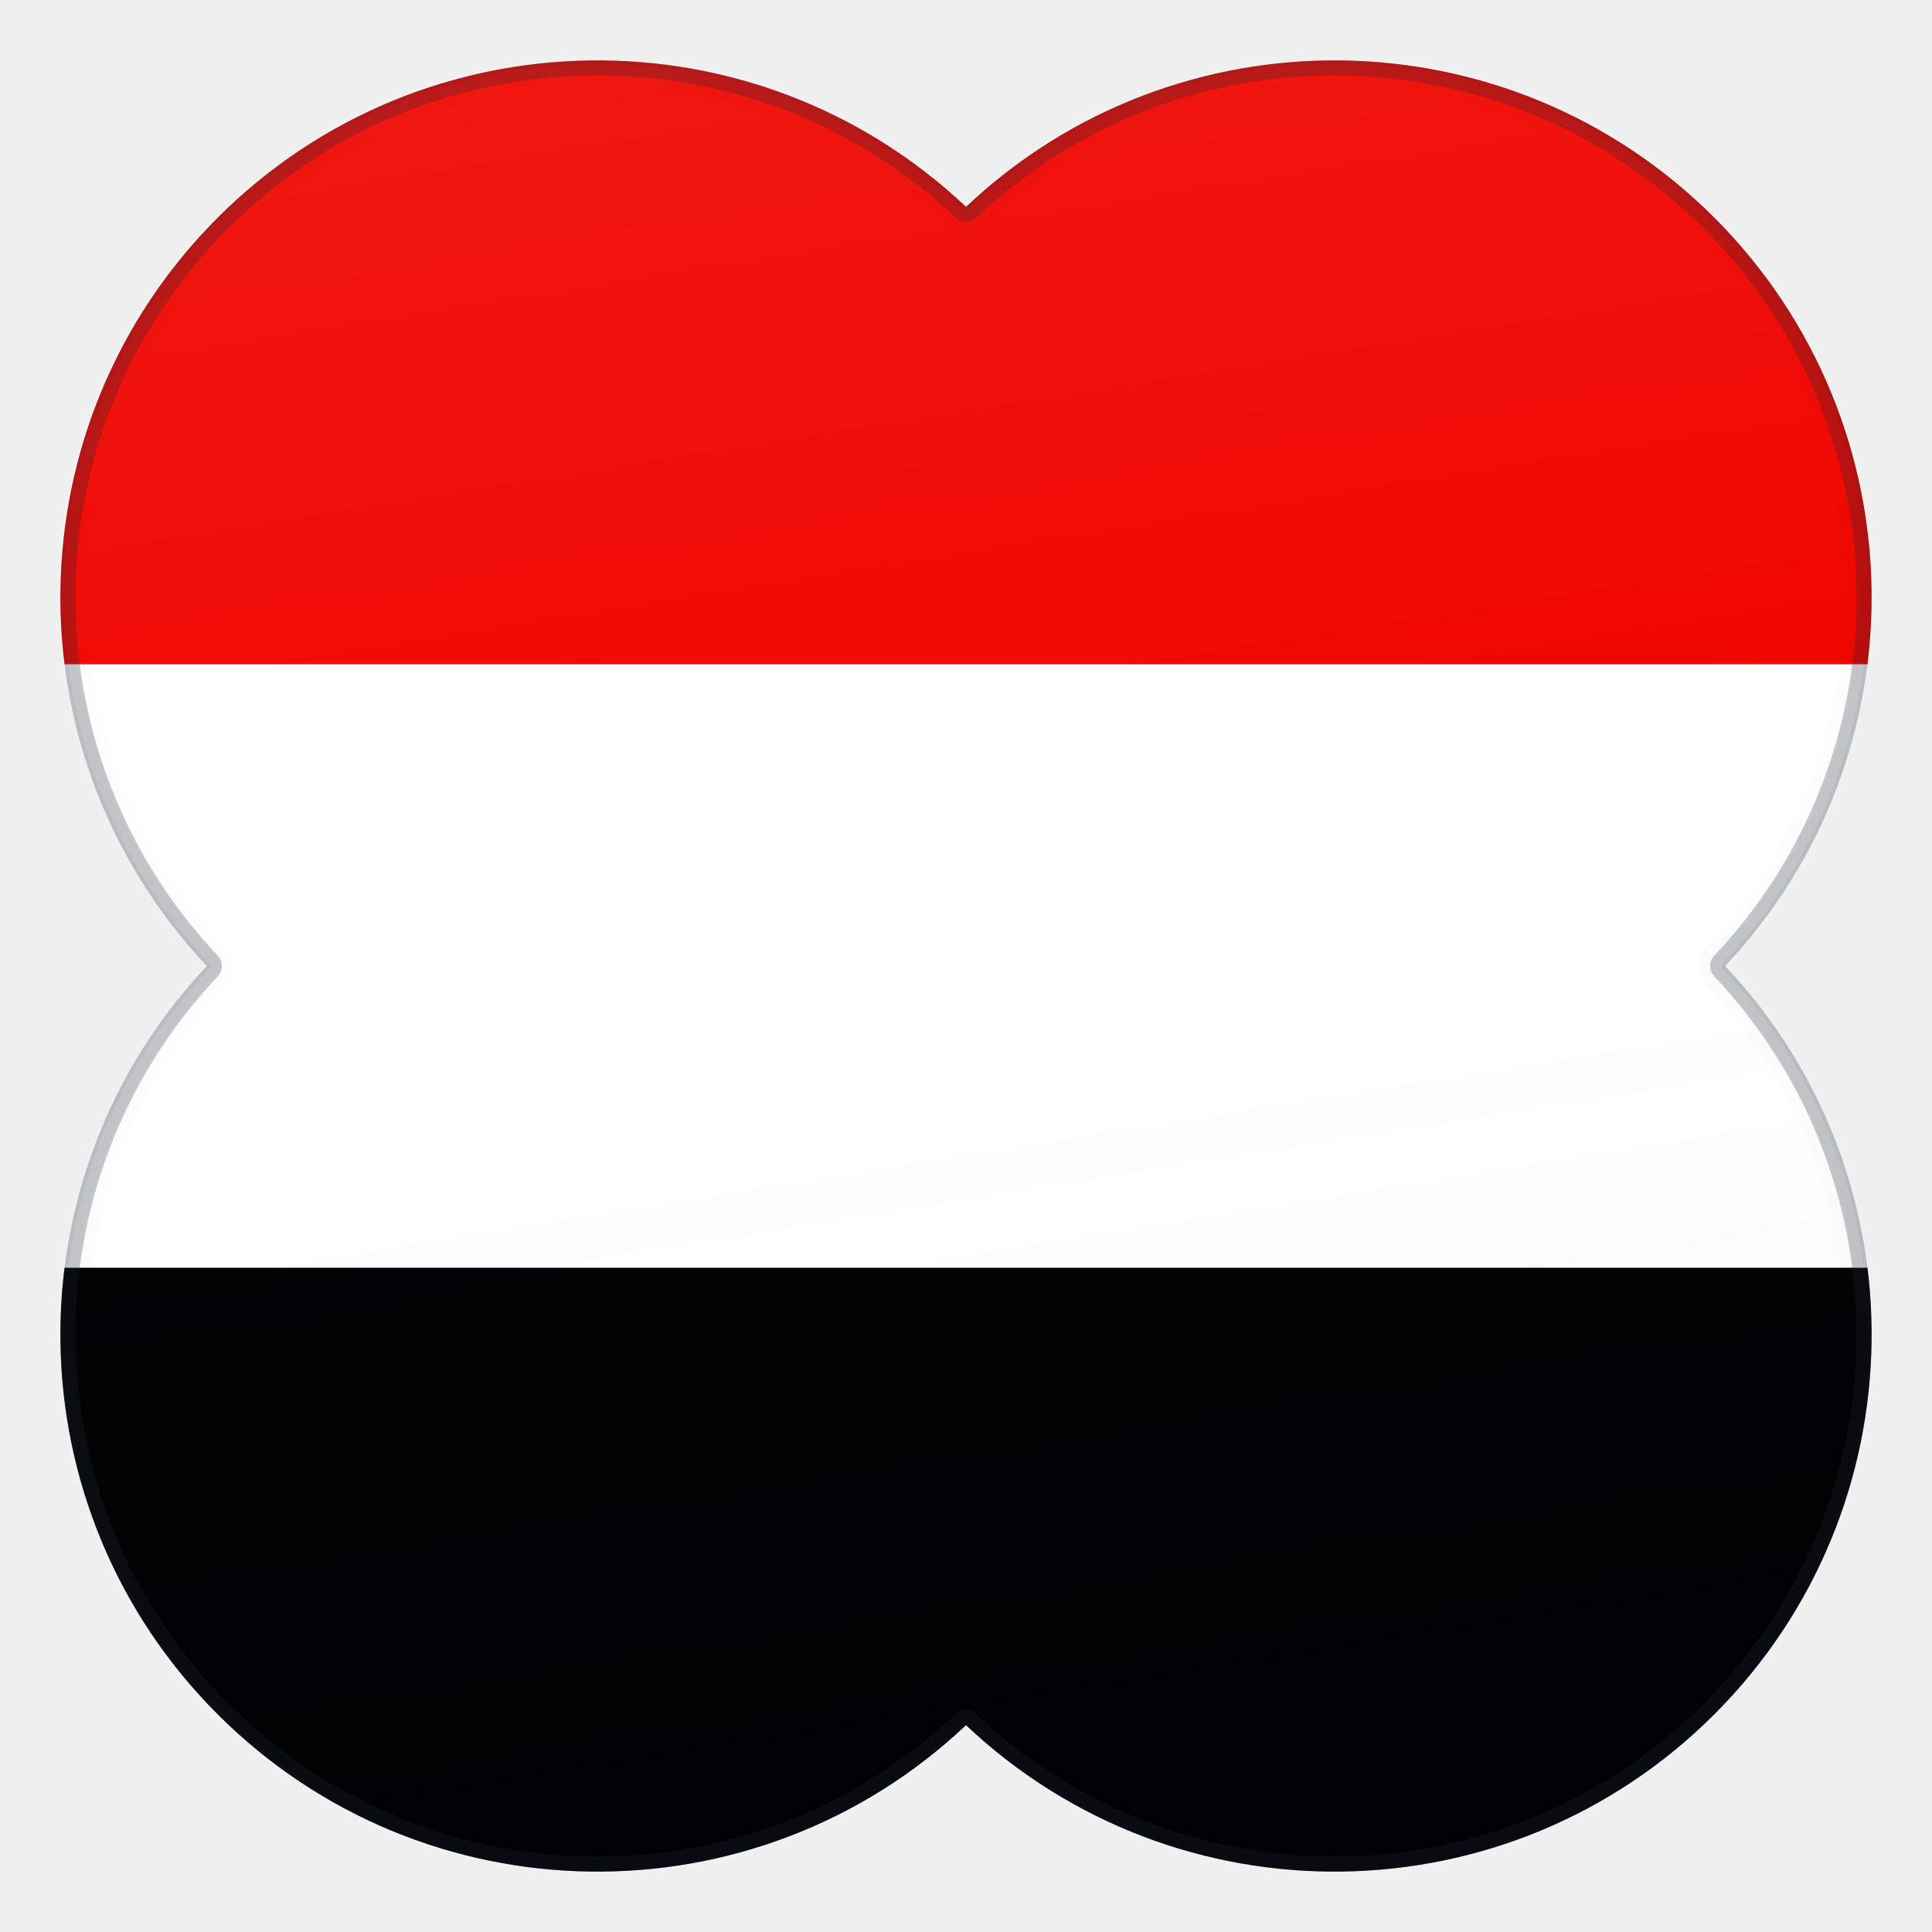
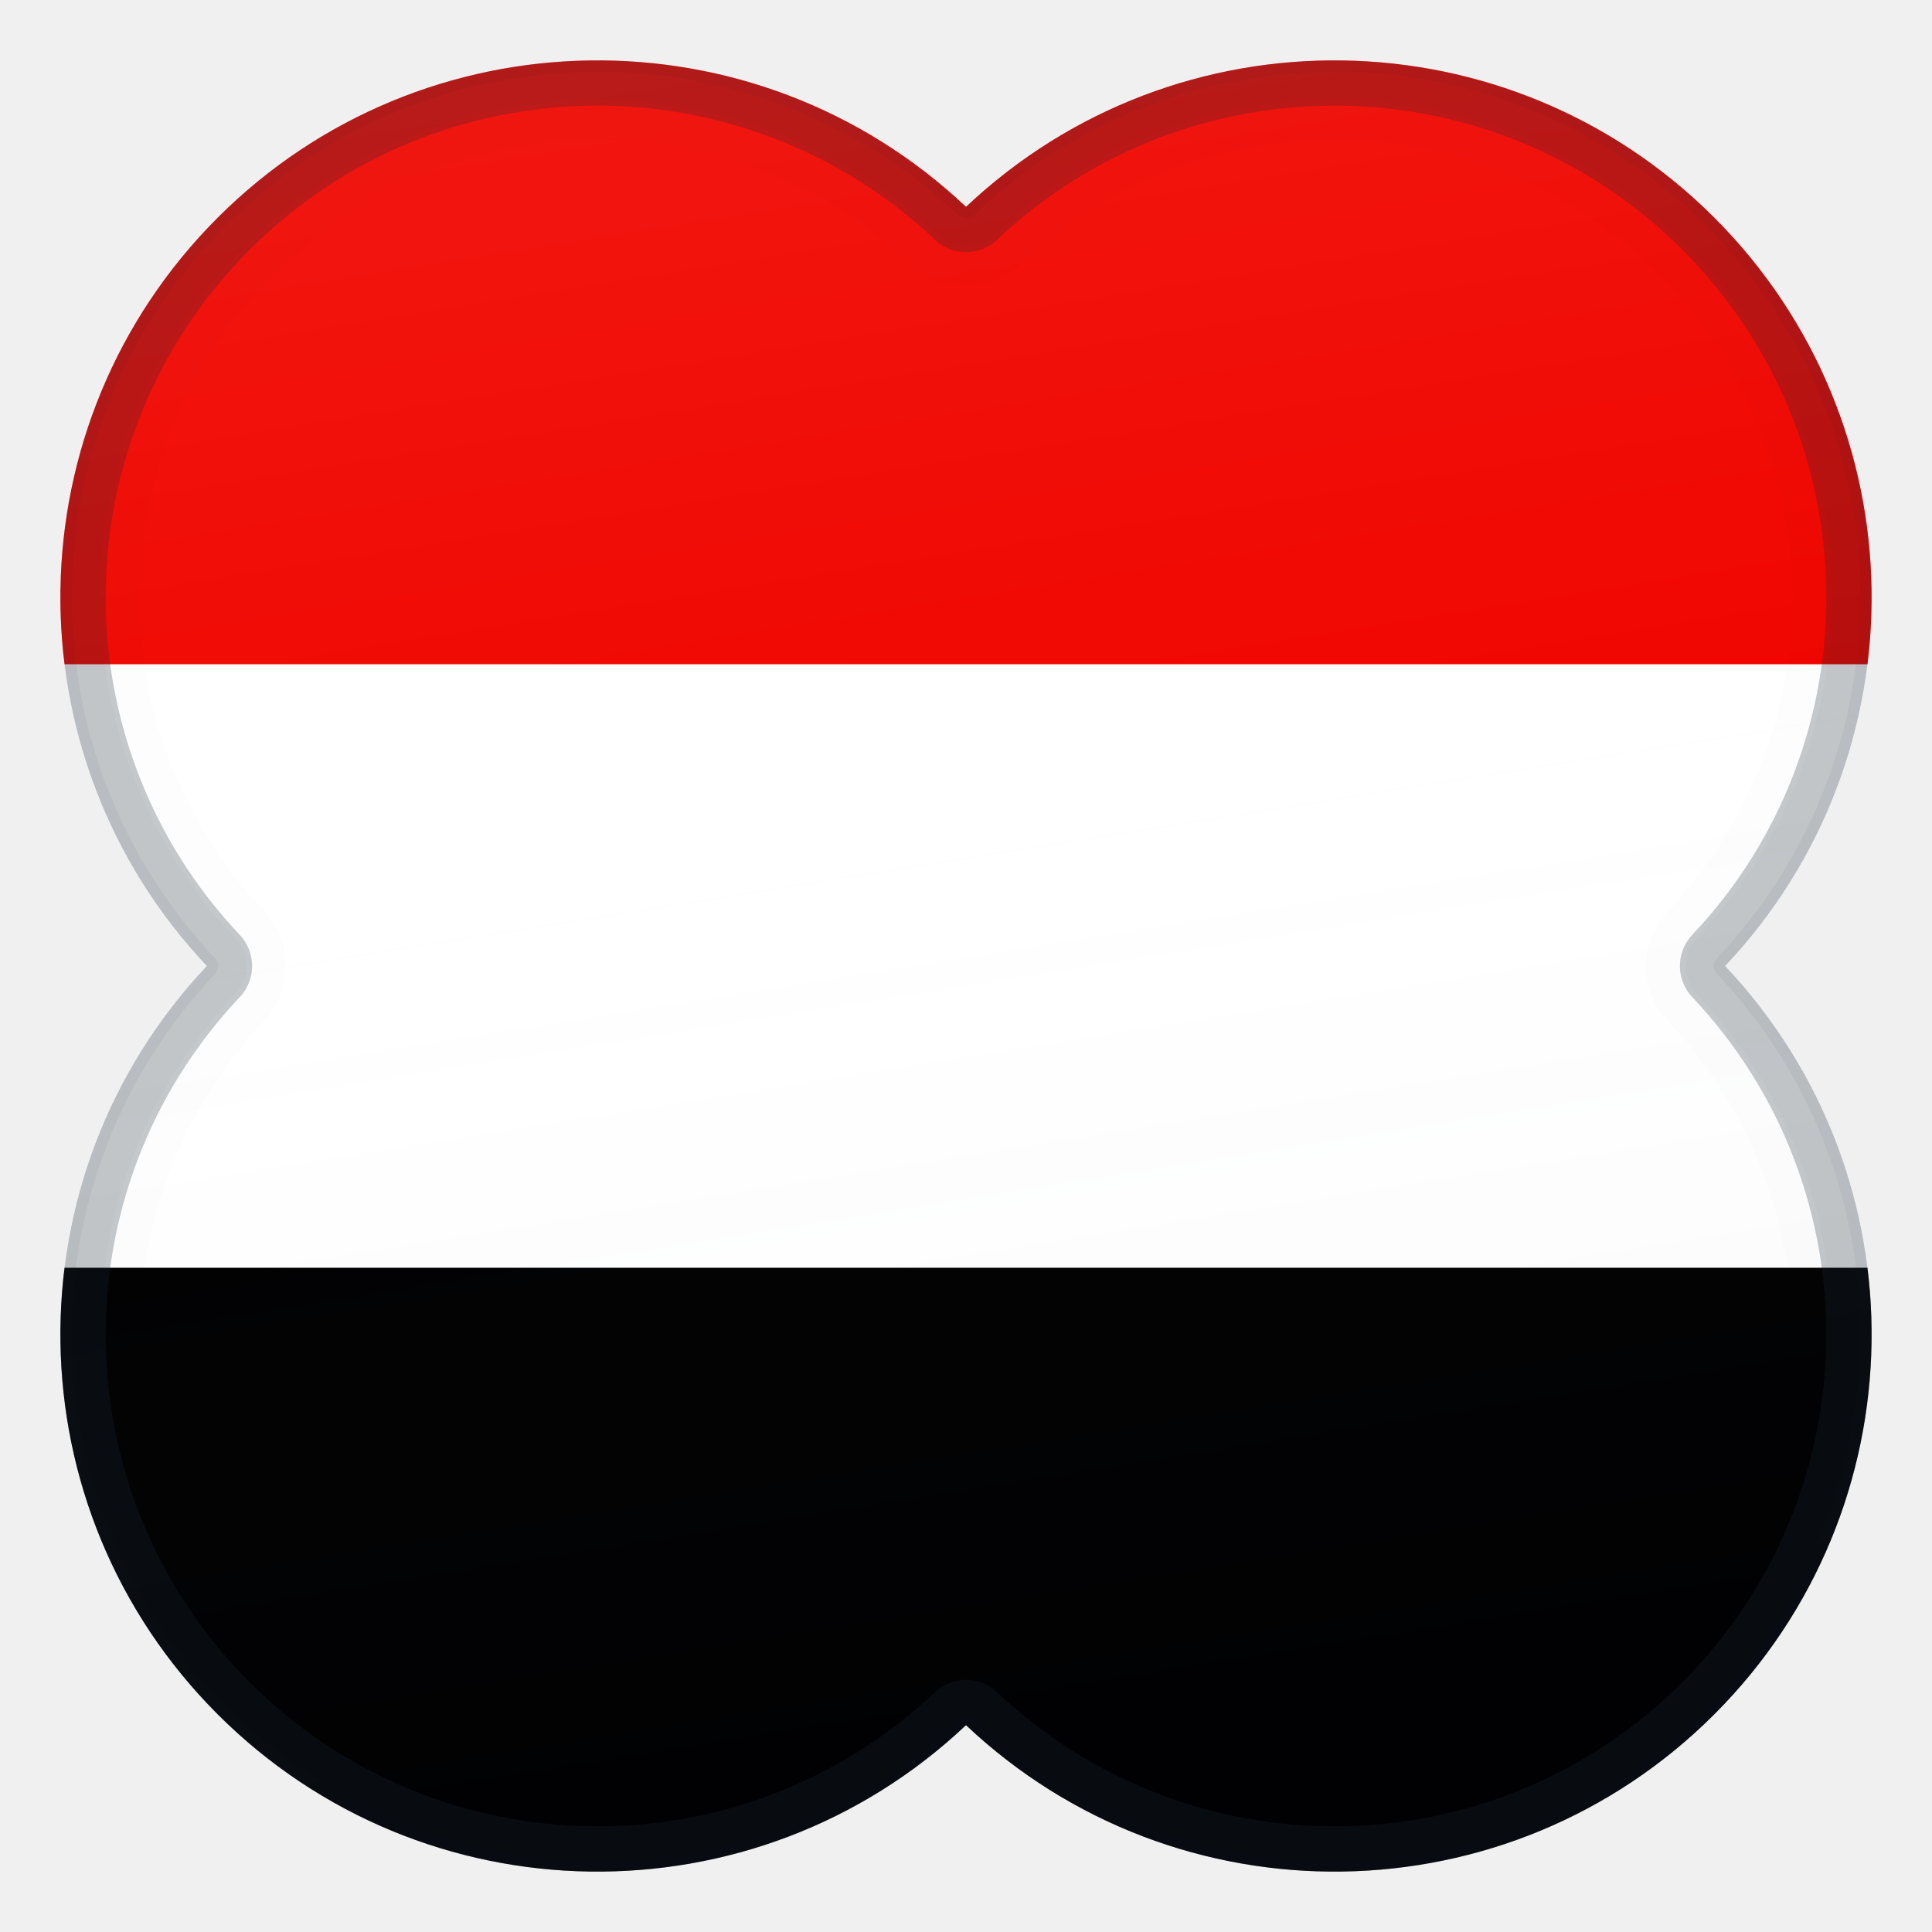
<svg xmlns="http://www.w3.org/2000/svg" viewBox="0 0 512 512" width="512" height="512" role="img" aria-labelledby="petal-soft-ye-title">
  <defs>
    <path id="petal-soft-ye-shape" d="M 256 54.811 A 142.322 142.322 0 0 1 457.189 256 A 142.322 142.322 0 0 1 256 457.189 A 142.322 142.322 0 0 1 54.811 256 A 142.322 142.322 0 0 1 256 54.811 Z" />
    <clipPath id="petal-soft-ye-clip" clipPathUnits="userSpaceOnUse">
      <path d="M 256 54.811 A 142.322 142.322 0 0 1 457.189 256 A 142.322 142.322 0 0 1 256 457.189 A 142.322 142.322 0 0 1 54.811 256 A 142.322 142.322 0 0 1 256 54.811 Z" />
    </clipPath>
    <linearGradient id="petal-soft-ye-shade" x1="0" y1="0" x2="0.16" y2="1">
      <stop offset="0%" stop-color="#ffffff" stop-opacity=".075" />
      <stop offset="48%" stop-color="#ffffff" stop-opacity="0" />
      <stop offset="100%" stop-color="#151a2b" stop-opacity=".038" />
    </linearGradient>
  </defs>
  <g clip-path="url(#petal-soft-ye-clip)">
    <path d="M 256 54.811 A 142.322 142.322 0 0 1 457.189 256 A 142.322 142.322 0 0 1 256 457.189 A 142.322 142.322 0 0 1 54.811 256 A 142.322 142.322 0 0 1 256 54.811 Z" fill="#fff" />
    <g transform="translate(16, 16) scale(0.9375)">
      <g fill-rule="evenodd" stroke-width="1pt">
        <path fill="#fff" d="M0 0h512v512H0z" />
        <path fill="#f10600" d="M0 0h512v170.7H0z" />
        <path fill="#000001" d="M0 341.3h512V512H0z" />
      </g>
    </g>
    <path d="M 256 54.811 A 142.322 142.322 0 0 1 457.189 256 A 142.322 142.322 0 0 1 256 457.189 A 142.322 142.322 0 0 1 54.811 256 A 142.322 142.322 0 0 1 256 54.811 Z" fill="url(#petal-soft-ye-shade)" />
-     <path d="M 256 54.811 A 142.322 142.322 0 0 1 457.189 256 A 142.322 142.322 0 0 1 256 457.189 A 142.322 142.322 0 0 1 54.811 256 A 142.322 142.322 0 0 1 256 54.811 Z" fill="none" stroke="#1c2433" stroke-width="14" stroke-opacity="0.01" stroke-linejoin="round" />
-     <path d="M 256 54.811 A 142.322 142.322 0 0 1 457.189 256 A 142.322 142.322 0 0 1 256 457.189 A 142.322 142.322 0 0 1 54.811 256 A 142.322 142.322 0 0 1 256 54.811 Z" fill="none" stroke="#1c2433" stroke-width="7" stroke-opacity="0.016" stroke-linejoin="round" />
-     <path d="M 256 54.811 A 142.322 142.322 0 0 1 457.189 256 A 142.322 142.322 0 0 1 256 457.189 A 142.322 142.322 0 0 1 54.811 256 A 142.322 142.322 0 0 1 256 54.811 Z" fill="none" stroke="#1c2433" stroke-width="2" stroke-opacity="0.05" stroke-linejoin="round" />
-     <path d="M 256 54.811 A 142.322 142.322 0 0 1 457.189 256 A 142.322 142.322 0 0 1 256 457.189 A 142.322 142.322 0 0 1 54.811 256 A 142.322 142.322 0 0 1 256 54.811 Z" fill="none" stroke="#1f2937" stroke-width="8" stroke-opacity="0.25" stroke-linejoin="round" />
+     <path d="M 256 54.811 A 142.322 142.322 0 0 1 457.189 256 A 142.322 142.322 0 0 1 256 457.189 A 142.322 142.322 0 0 1 54.811 256 A 142.322 142.322 0 0 1 256 54.811 Z" fill="none" stroke="#1c2433" stroke-width="42" stroke-opacity="0.01" stroke-linejoin="round" />
+     <path d="M 256 54.811 A 142.322 142.322 0 0 1 457.189 256 A 142.322 142.322 0 0 1 256 457.189 A 142.322 142.322 0 0 1 54.811 256 A 142.322 142.322 0 0 1 256 54.811 Z" fill="none" stroke="#1c2433" stroke-width="21" stroke-opacity="0.016" stroke-linejoin="round" />
+     <path d="M 256 54.811 A 142.322 142.322 0 0 1 457.189 256 A 142.322 142.322 0 0 1 256 457.189 A 142.322 142.322 0 0 1 54.811 256 A 142.322 142.322 0 0 1 256 54.811 Z" fill="none" stroke="#1c2433" stroke-width="6" stroke-opacity="0.05" stroke-linejoin="round" />
+     <path d="M 256 54.811 A 142.322 142.322 0 0 1 457.189 256 A 142.322 142.322 0 0 1 256 457.189 A 142.322 142.322 0 0 1 54.811 256 A 142.322 142.322 0 0 1 256 54.811 Z" fill="none" stroke="#1f2937" stroke-width="24" stroke-opacity="0.25" stroke-linejoin="round" />
  </g>
</svg>
